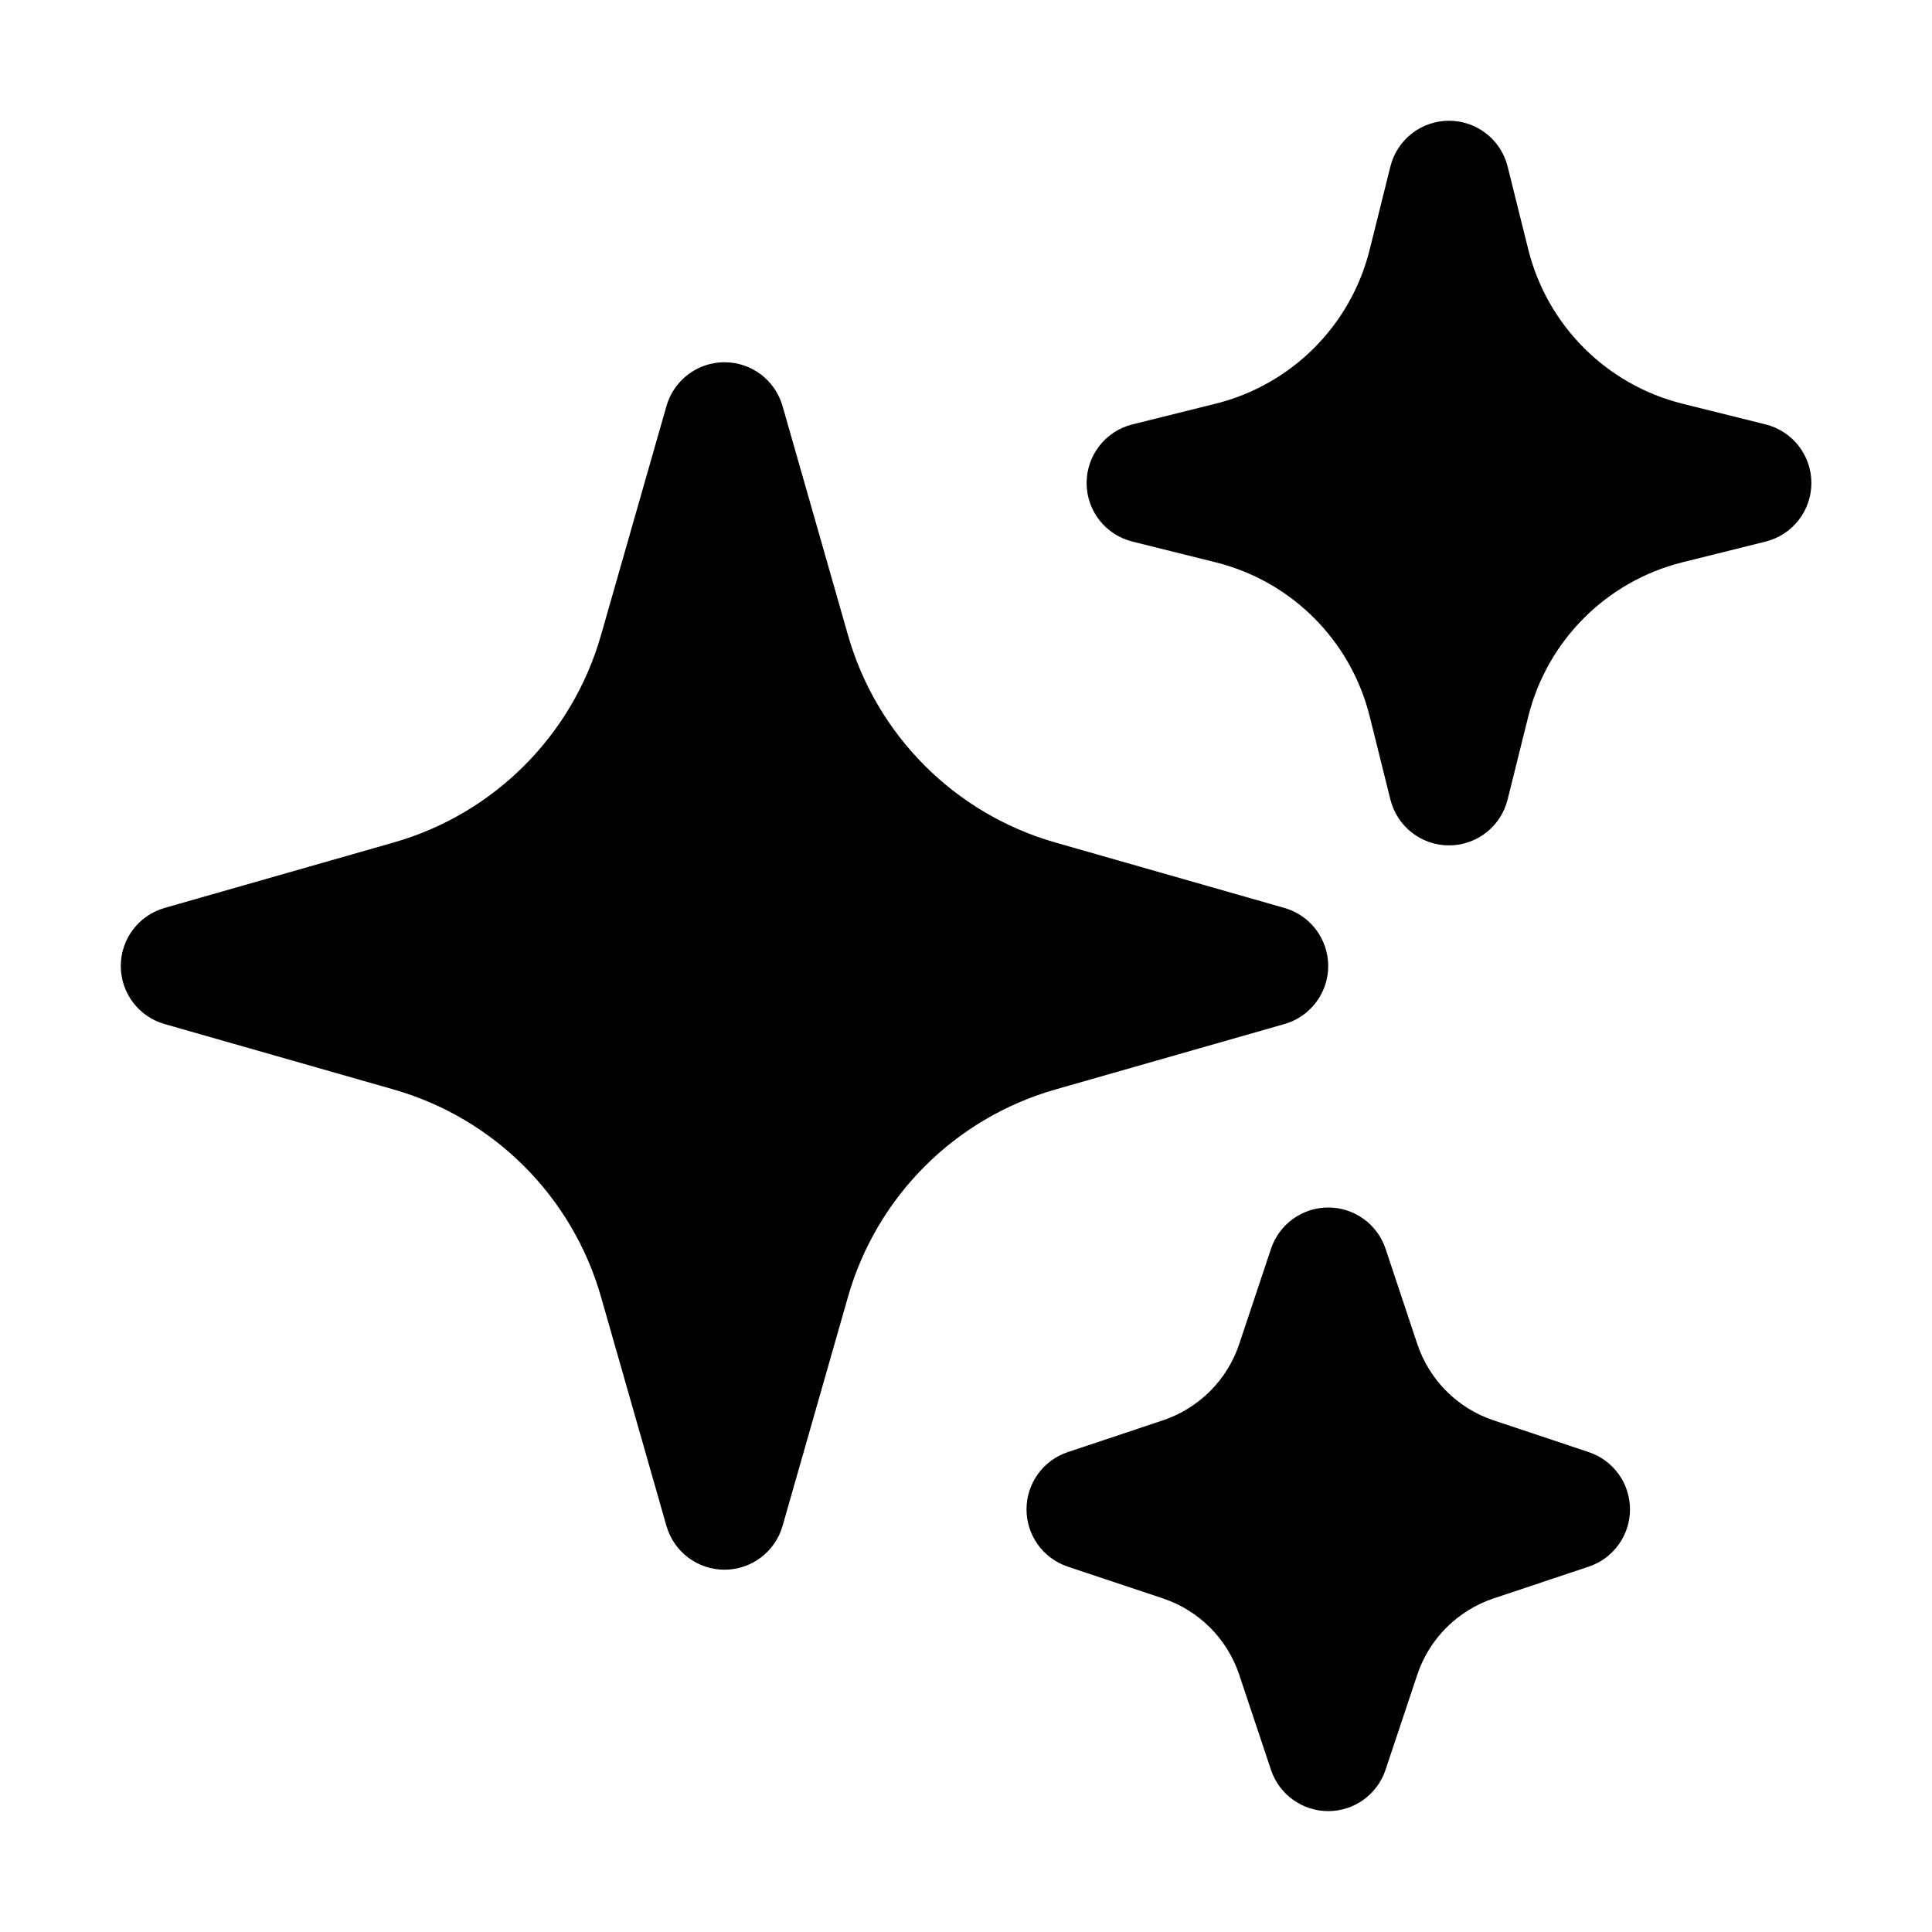
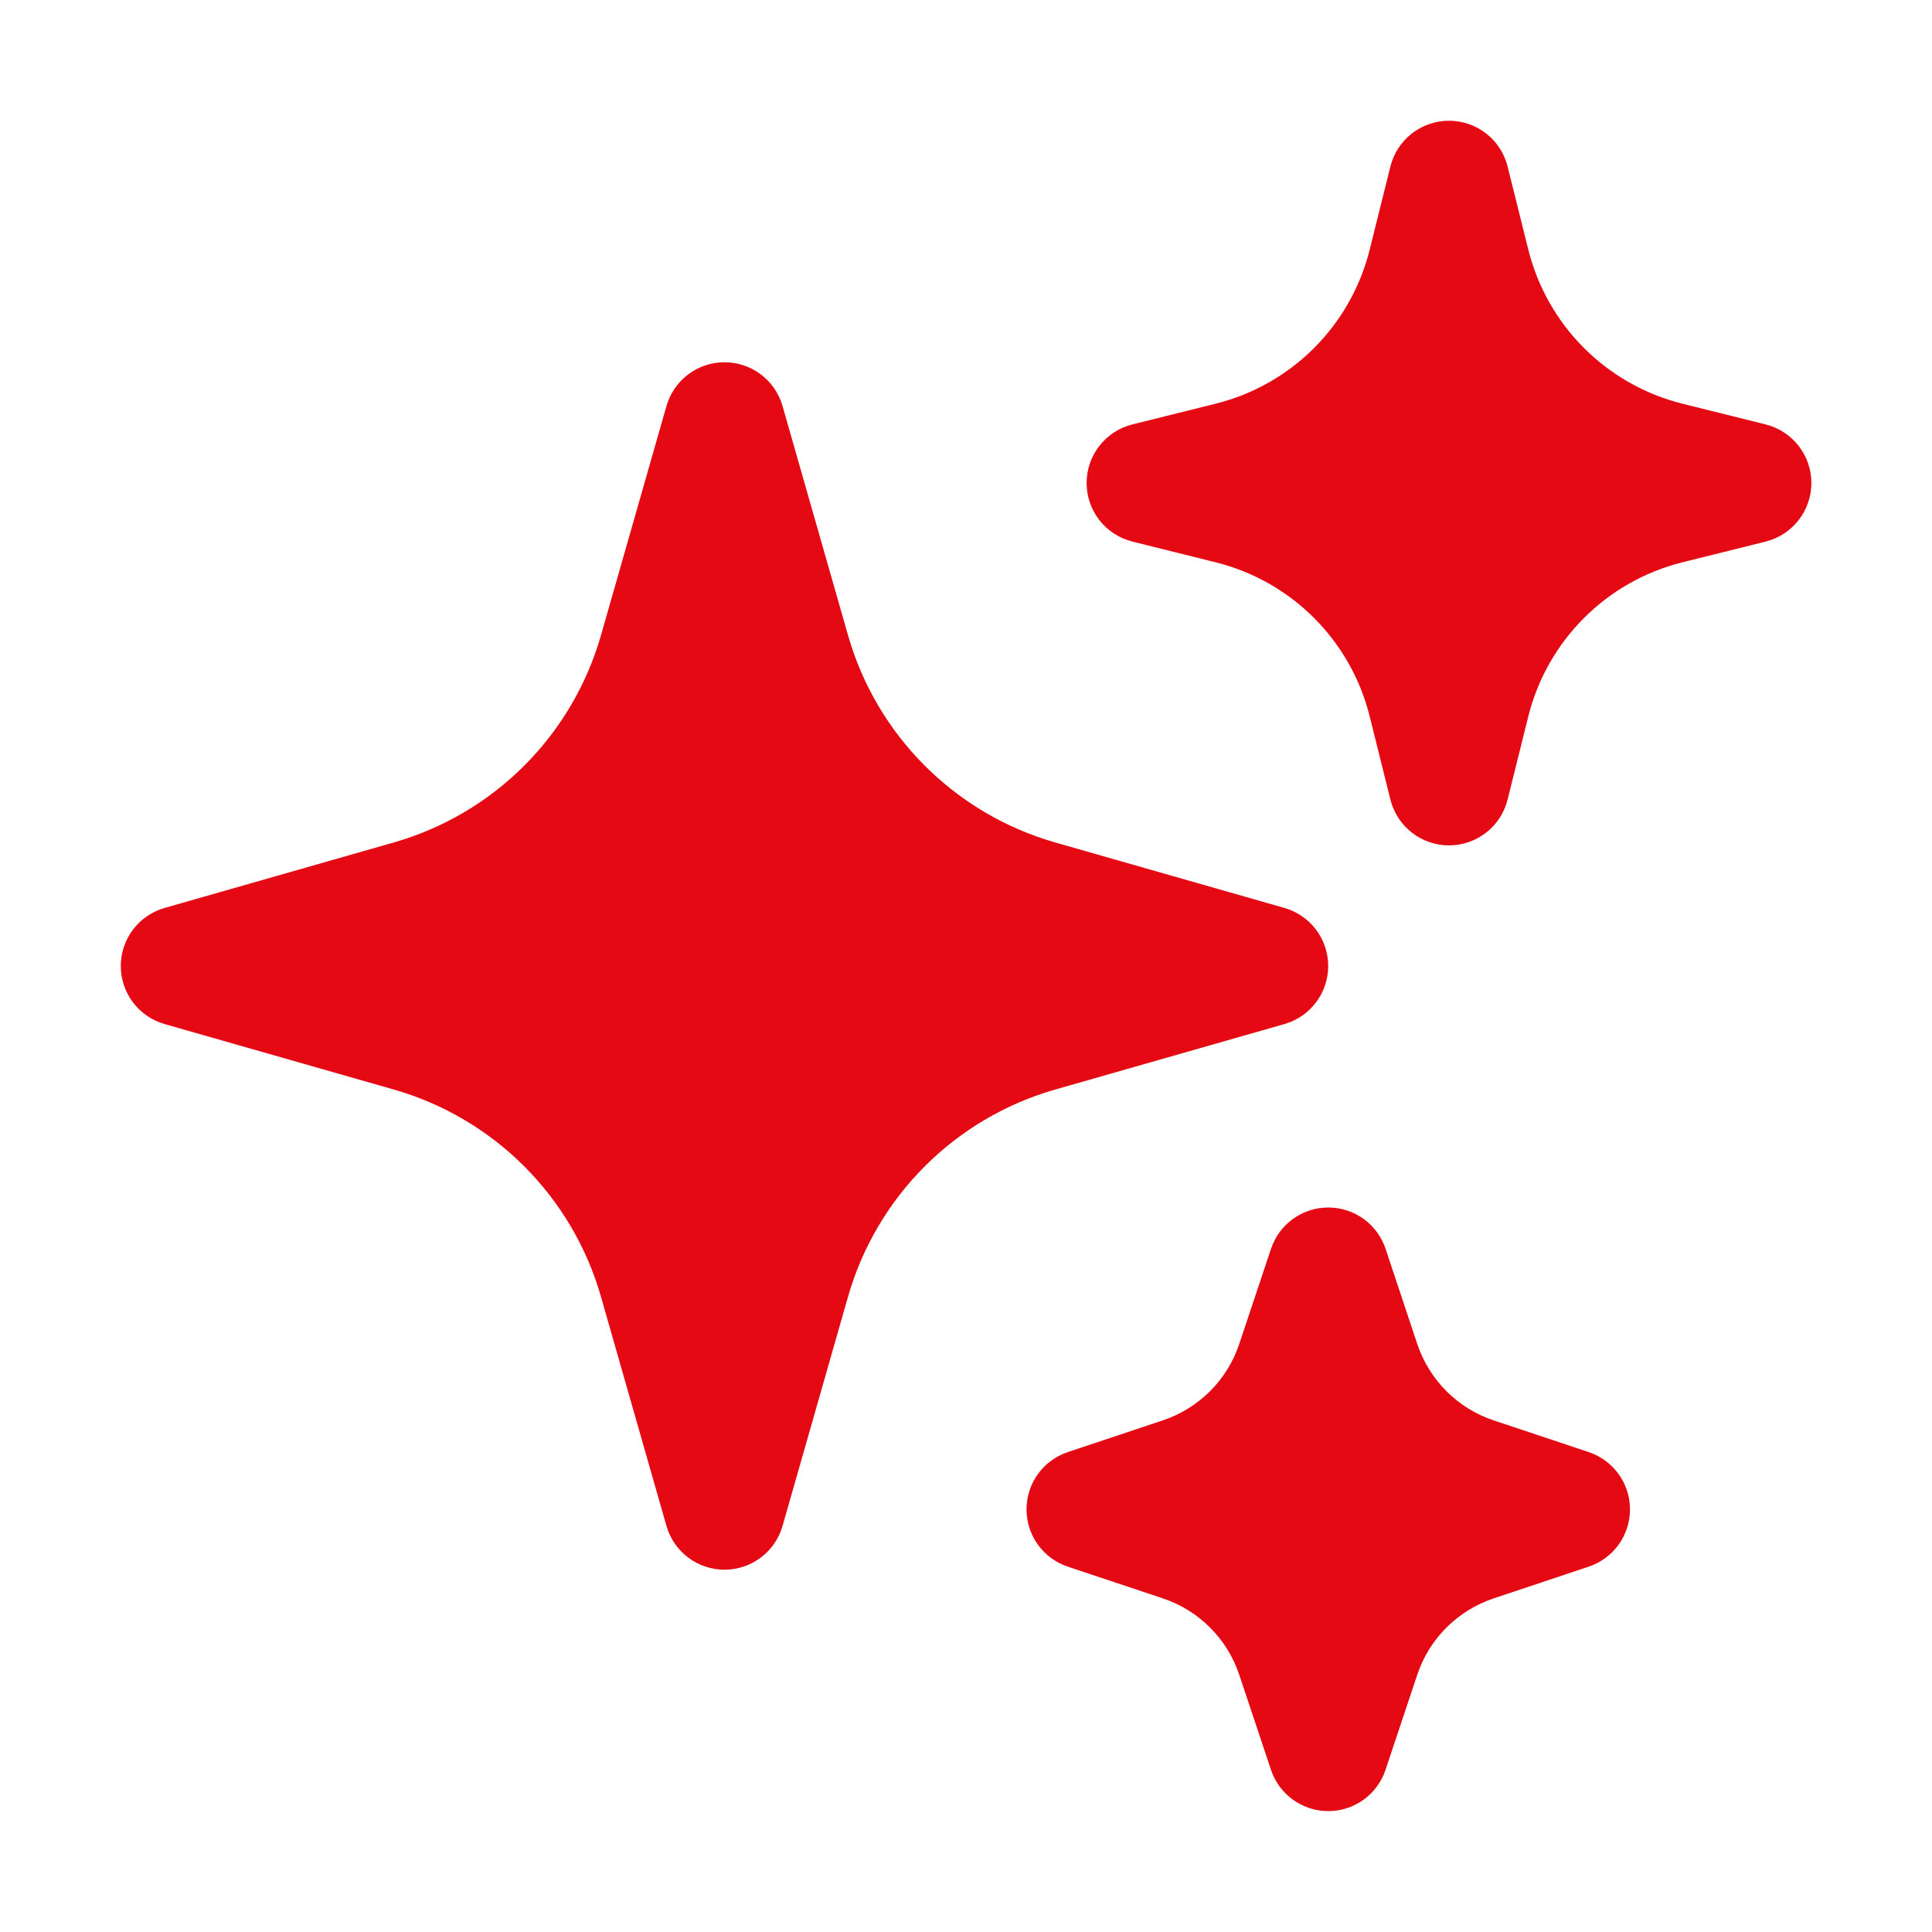
- <svg xmlns="http://www.w3.org/2000/svg" viewBox="0 0 24 24" fill="#000" class="size-6 text-black">
+ <svg xmlns="http://www.w3.org/2000/svg" viewBox="0 0 24 24" fill="#E50914" class="size-6 text-black">
  <path fill-rule="evenodd" d="M9 4.5a.75.75 0 0 1 .721.544l.813 2.846a3.75 3.75 0 0 0 2.576 2.576l2.846.813a.75.75 0 0 1 0 1.442l-2.846.813a3.75 3.75 0 0 0-2.576 2.576l-.813 2.846a.75.75 0 0 1-1.442 0l-.813-2.846a3.75 3.75 0 0 0-2.576-2.576l-2.846-.813a.75.75 0 0 1 0-1.442l2.846-.813A3.75 3.75 0 0 0 7.466 7.89l.813-2.846A.75.75 0 0 1 9 4.5ZM18 1.5a.75.75 0 0 1 .728.568l.258 1.036c.236.94.97 1.674 1.91 1.91l1.036.258a.75.75 0 0 1 0 1.456l-1.036.258c-.94.236-1.674.97-1.91 1.91l-.258 1.036a.75.75 0 0 1-1.456 0l-.258-1.036a2.625 2.625 0 0 0-1.91-1.91l-1.036-.258a.75.75 0 0 1 0-1.456l1.036-.258a2.625 2.625 0 0 0 1.91-1.91l.258-1.036A.75.75 0 0 1 18 1.5ZM16.5 15a.75.75 0 0 1 .712.513l.394 1.183c.15.447.5.799.948.948l1.183.395a.75.75 0 0 1 0 1.422l-1.183.395c-.447.15-.799.5-.948.948l-.395 1.183a.75.75 0 0 1-1.422 0l-.395-1.183a1.5 1.5 0 0 0-.948-.948l-1.183-.395a.75.75 0 0 1 0-1.422l1.183-.395c.447-.15.799-.5.948-.948l.395-1.183A.75.75 0 0 1 16.5 15Z" clip-rule="evenodd" />
</svg>
